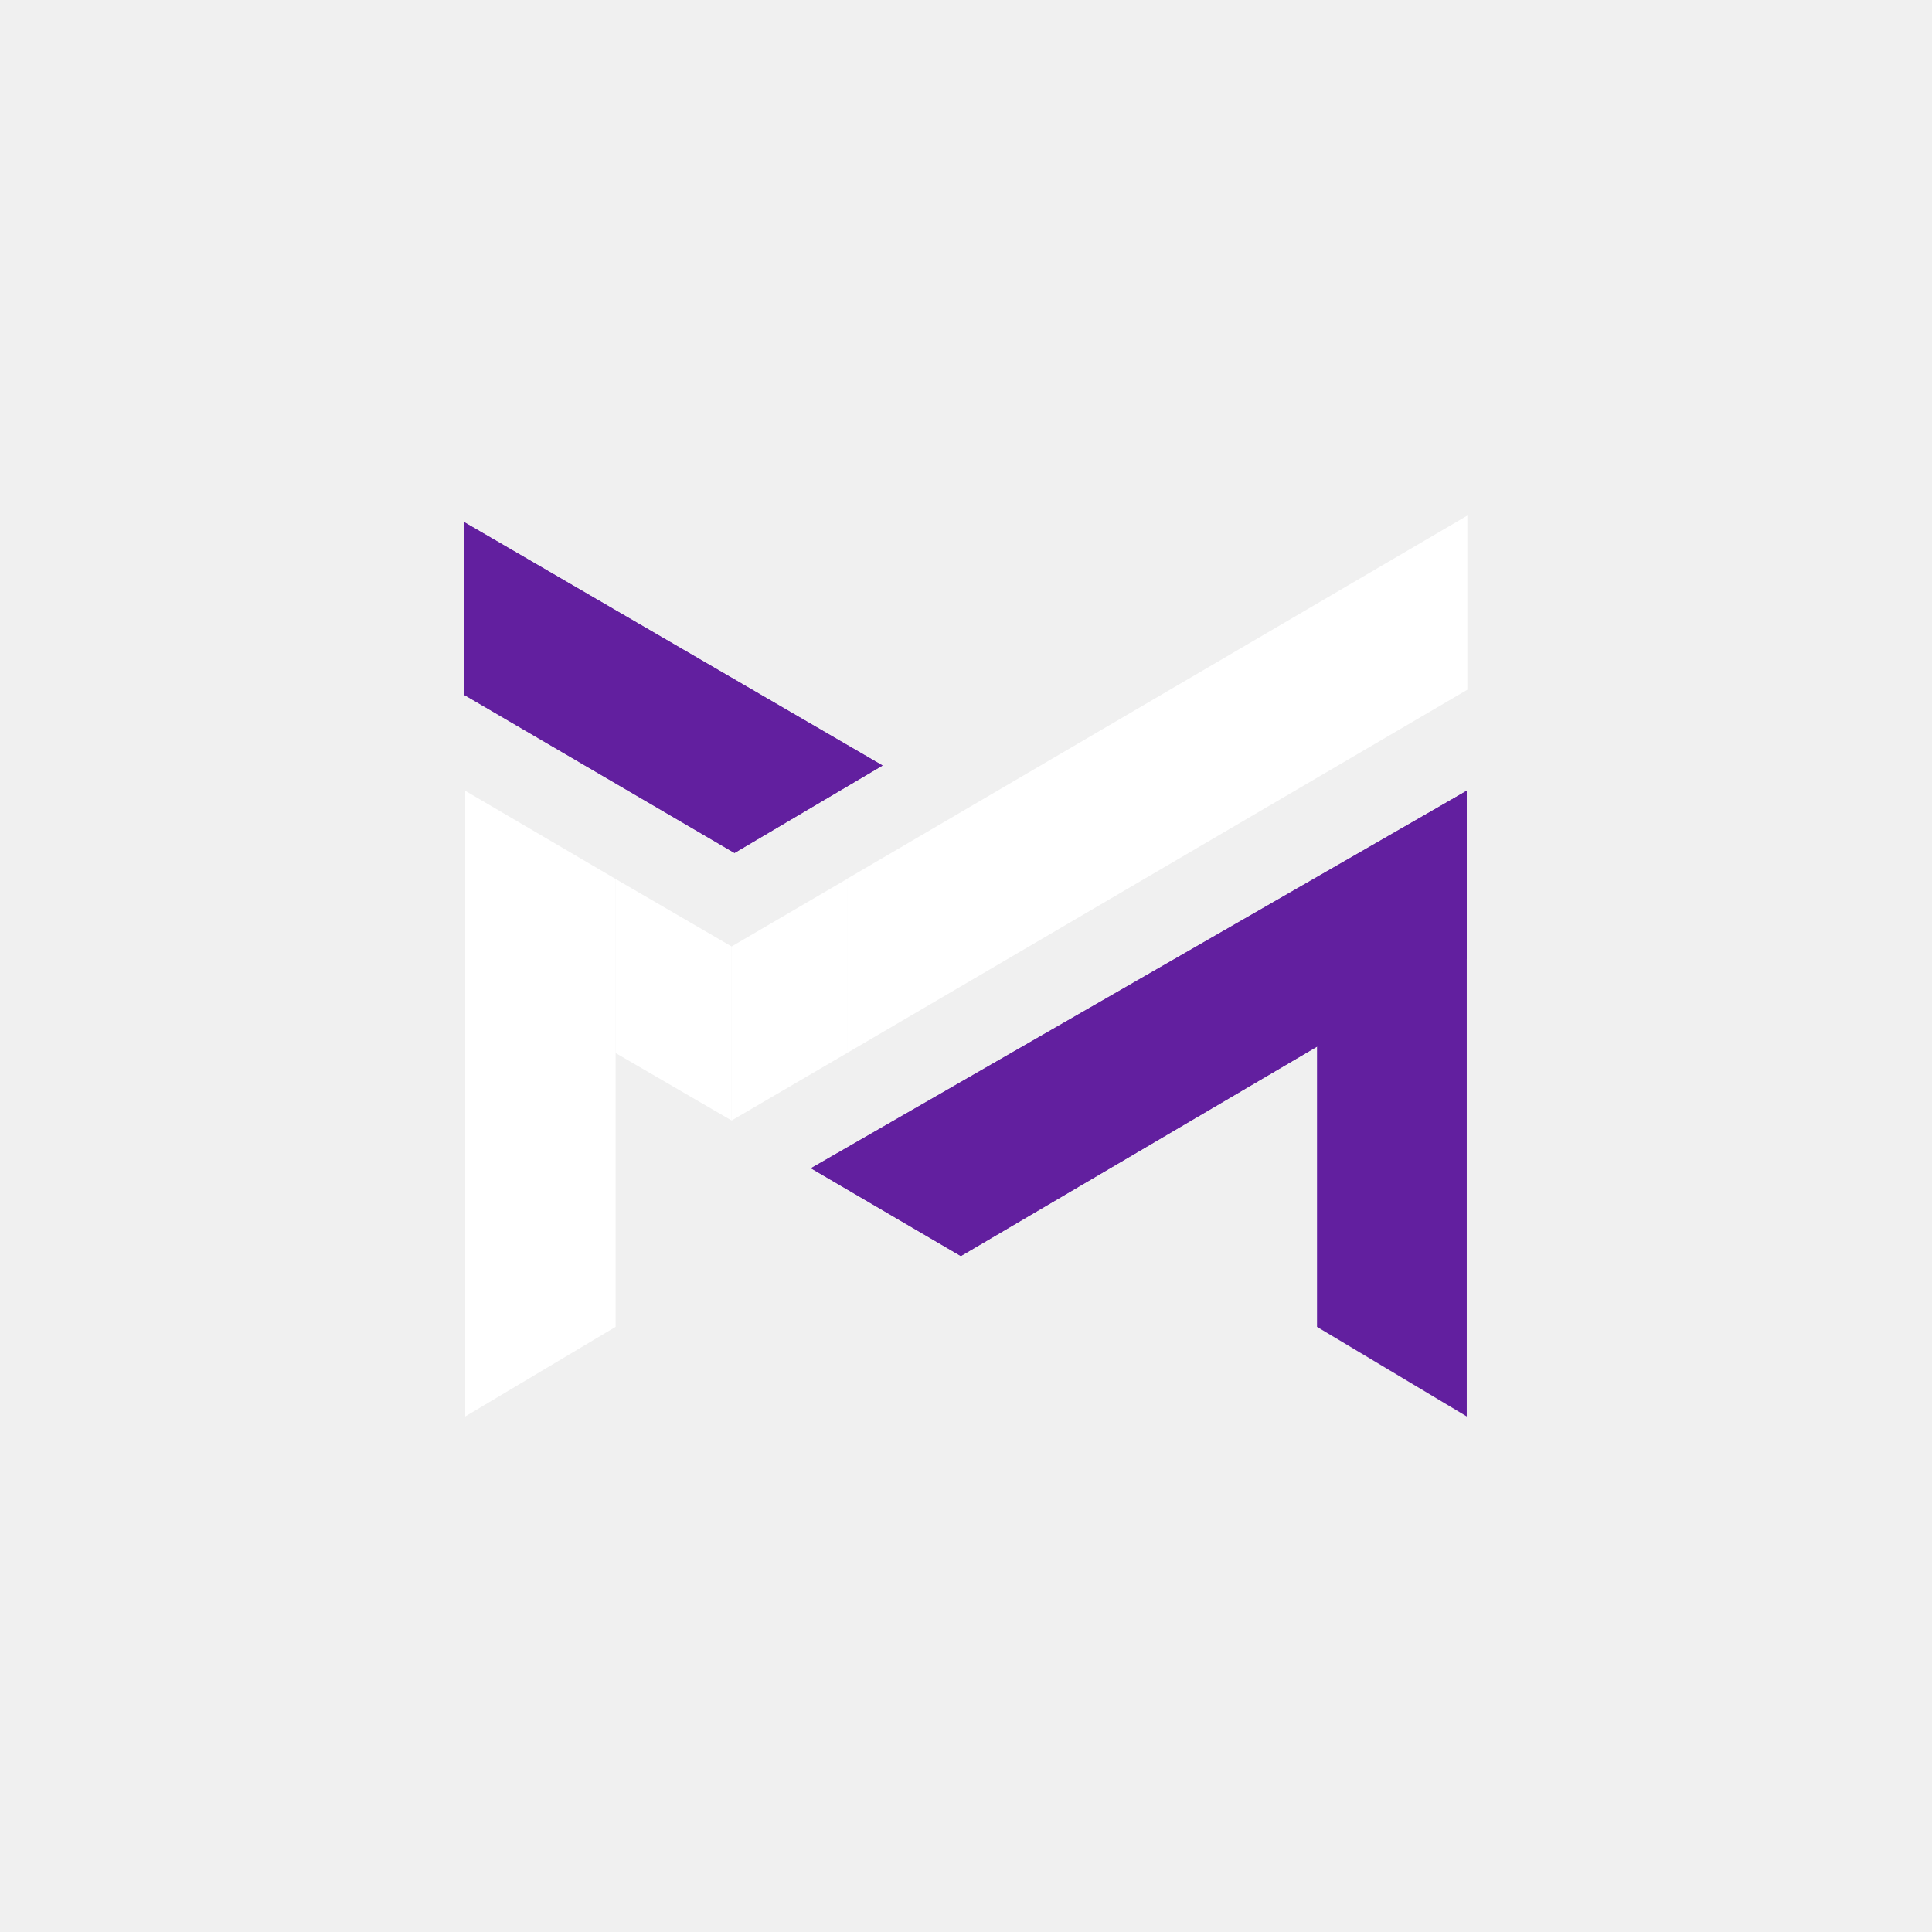
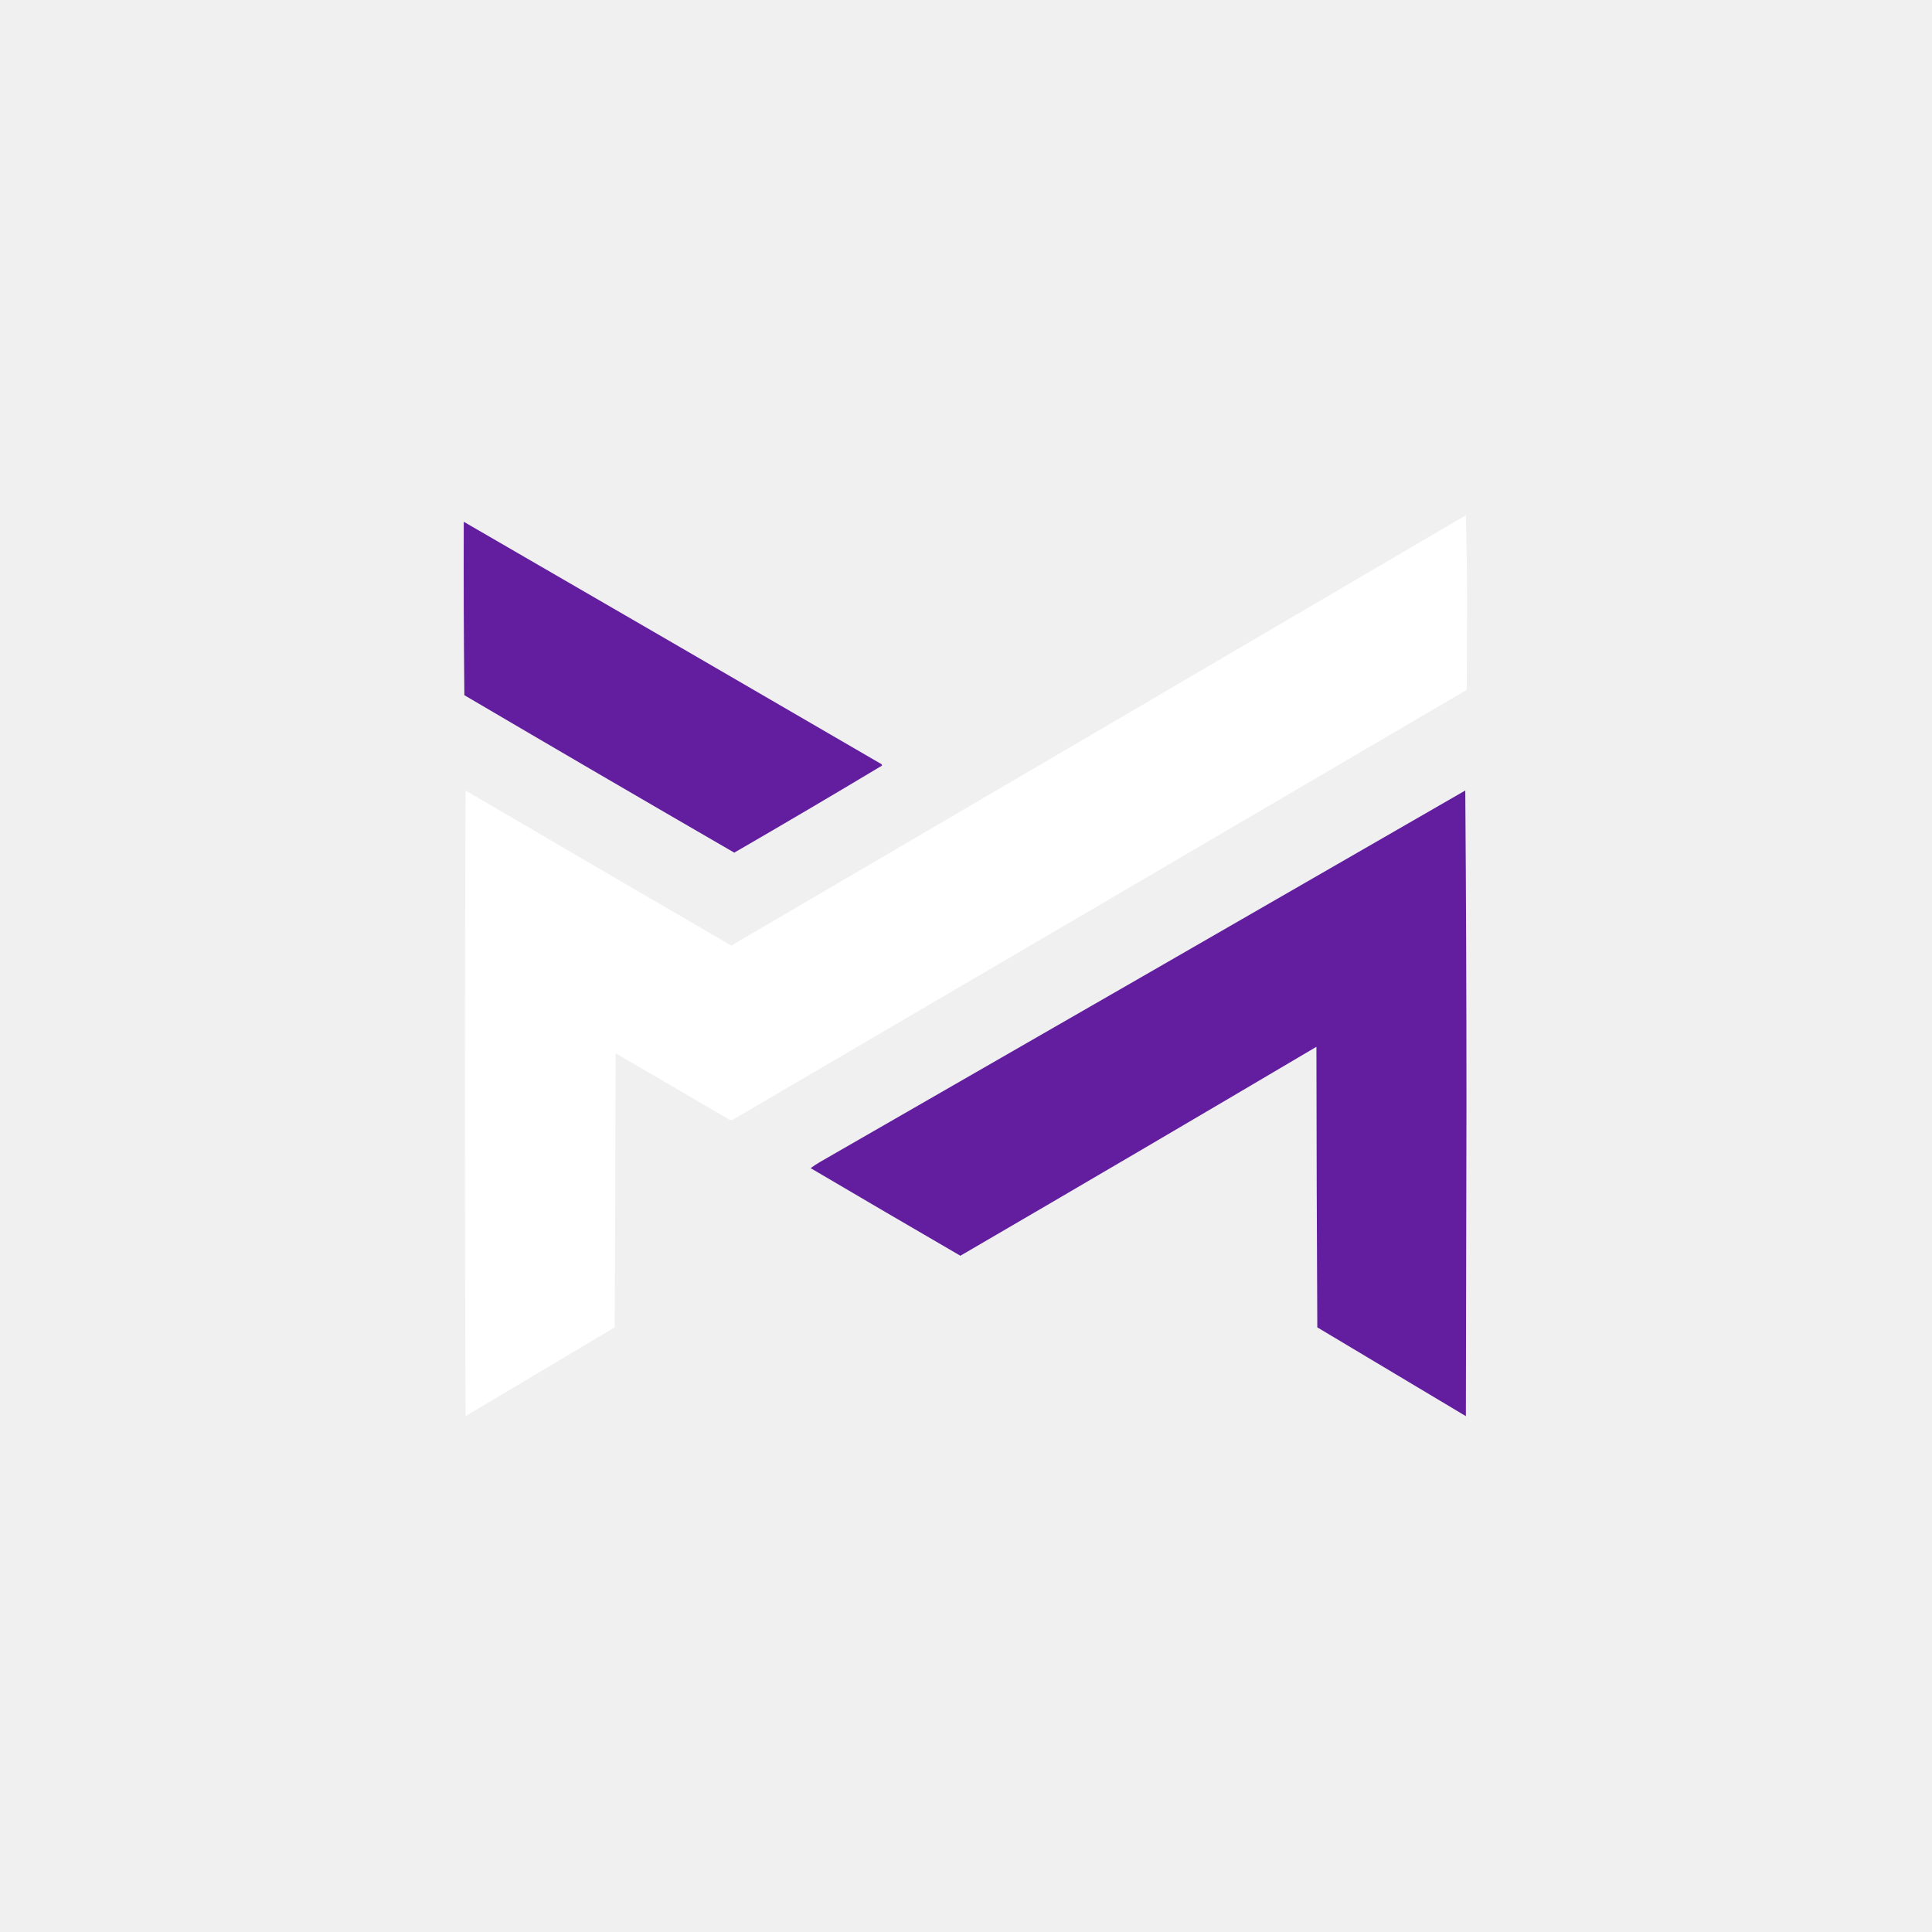
- <svg xmlns="http://www.w3.org/2000/svg" width="3264" height="3264" viewBox="0 0 3264 3264" fill="none">
-   <path d="M786 1336L1040 1484.94V2241.66L786 2393V1336Z" fill="white" />
-   <path d="M2478 1336L2225 1484.94V2241.66L2478 2393V1336Z" fill="#621F9F" />
-   <path d="M1040 1485L1236 1599V1893L1040 1779V1485Z" fill="white" />
-   <path d="M1431 1485L1236 1599V1893L1431 1779V1485Z" fill="white" />
-   <path d="M1431 1484.74L2479 871V1165.26L1431 1779V1484.74Z" fill="white" />
-   <path d="M1370 1973.69L2478 1336V1619.42L1623.29 2122L1370 1973.69Z" fill="#621F9F" />
-   <path d="M1370 1973.69L2478 1336V1619.42L1623.29 2122L1370 1973.69Z" fill="#621F9F" />
-   <path d="M784 882L1491 1293.29L1240.9 1441L784 1173.81V882Z" fill="#621F9F" />
-   <path d="M784 882L1491 1293.29L1240.9 1441L784 1173.81V882Z" fill="#621F9F" />
+ <svg xmlns="http://www.w3.org/2000/svg" version="1.1" width="3264px" height="3264px" style="shape-rendering:geometricPrecision; text-rendering:geometricPrecision; image-rendering:optimizeQuality; fill-rule:evenodd; clip-rule:evenodd">
+   <g>
+     <path style="opacity:0.996" fill="#fefffe" d="M 2476.5,870.5 C 2477.83,919.329 2478.5,968.495 2478.5,1018C 2478.33,1067.17 2478.17,1116.33 2478,1165.5C 2064.58,1407.79 1651.08,1649.96 1237.5,1892C 1234.58,1892.55 1231.91,1891.88 1229.5,1890C 1166.42,1853.04 1103.25,1816.21 1040,1779.5C 1039.83,1933.83 1039.33,2088.17 1038.5,2242.5C 954.5,2292.5 870.5,2342.5 786.5,2392.5C 785.167,2040.17 785.167,1687.83 786.5,1335.5C 936.003,1423.09 1085.67,1510.42 1235.5,1597.5C 1649.39,1355.39 2063.06,1113.06 2476.5,870.5 Z" />
+   </g>
+   <g>
+     <path style="opacity:0.999" fill="#621e9f" d="M 783.5,881.5 C 1018.28,1017.39 1252.94,1153.56 1487.5,1290C 1489.26,1290.72 1490.09,1291.89 1490,1293.5C 1407.21,1343.15 1324.04,1392.15 1240.5,1440.5C 1088.21,1352.35 936.209,1263.69 784.5,1174.5C 783.5,1076.84 783.167,979.169 783.5,881.5 Z" />
+   </g>
+   <g>
+     <path style="opacity:0.999" fill="#621e9f" d="M 2475.5,1335.5 C 2476.83,1511.33 2477.5,1687.5 2477.5,1864C 2477.17,2040.17 2476.83,2216.33 2476.5,2392.5C 2392.83,2342.5 2309.17,2292.5 2225.5,2242.5C 2224.67,2084.5 2224.17,1926.5 2224,1768.5C 2023.87,1886.81 1823.37,2004.48 1622.5,2121.5C 1538.04,2072.43 1453.71,2023.1 1369.5,1973.5C 1374.63,1969.76 1379.96,1966.26 1385.5,1963C 1749.06,1754.06 2112.39,1544.89 2475.5,1335.5 Z" />
+   </g>
</svg>
